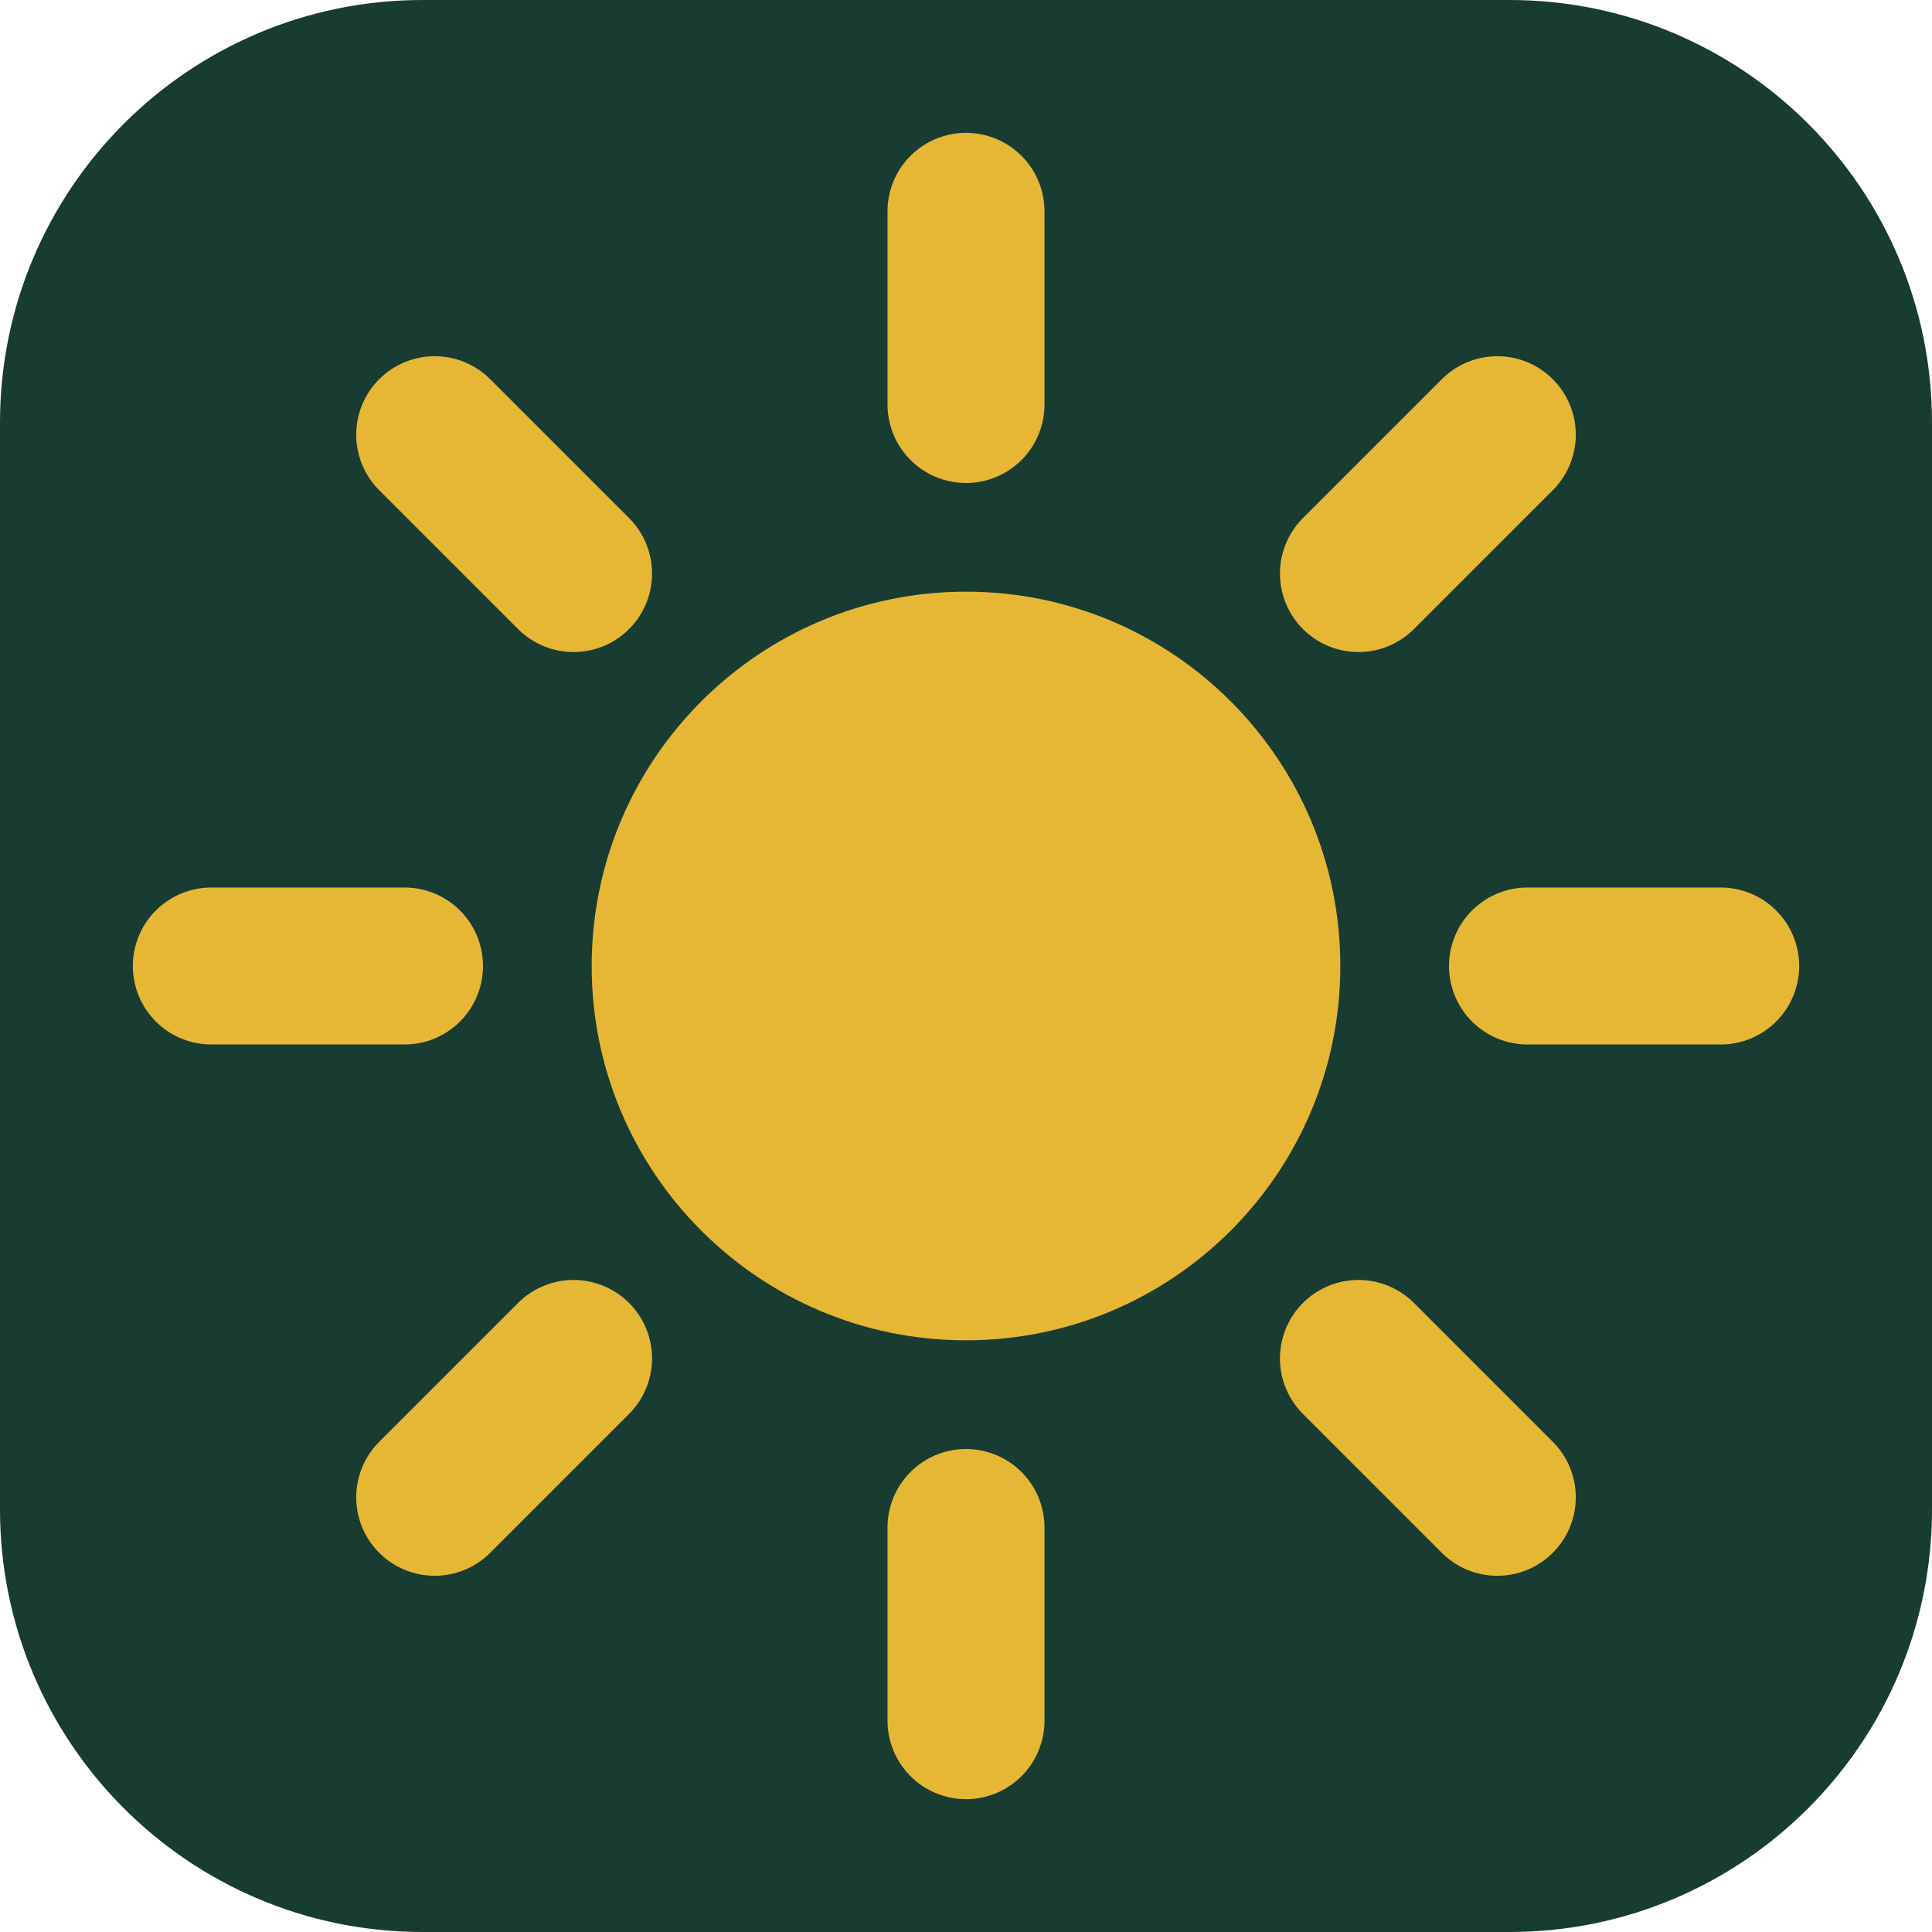
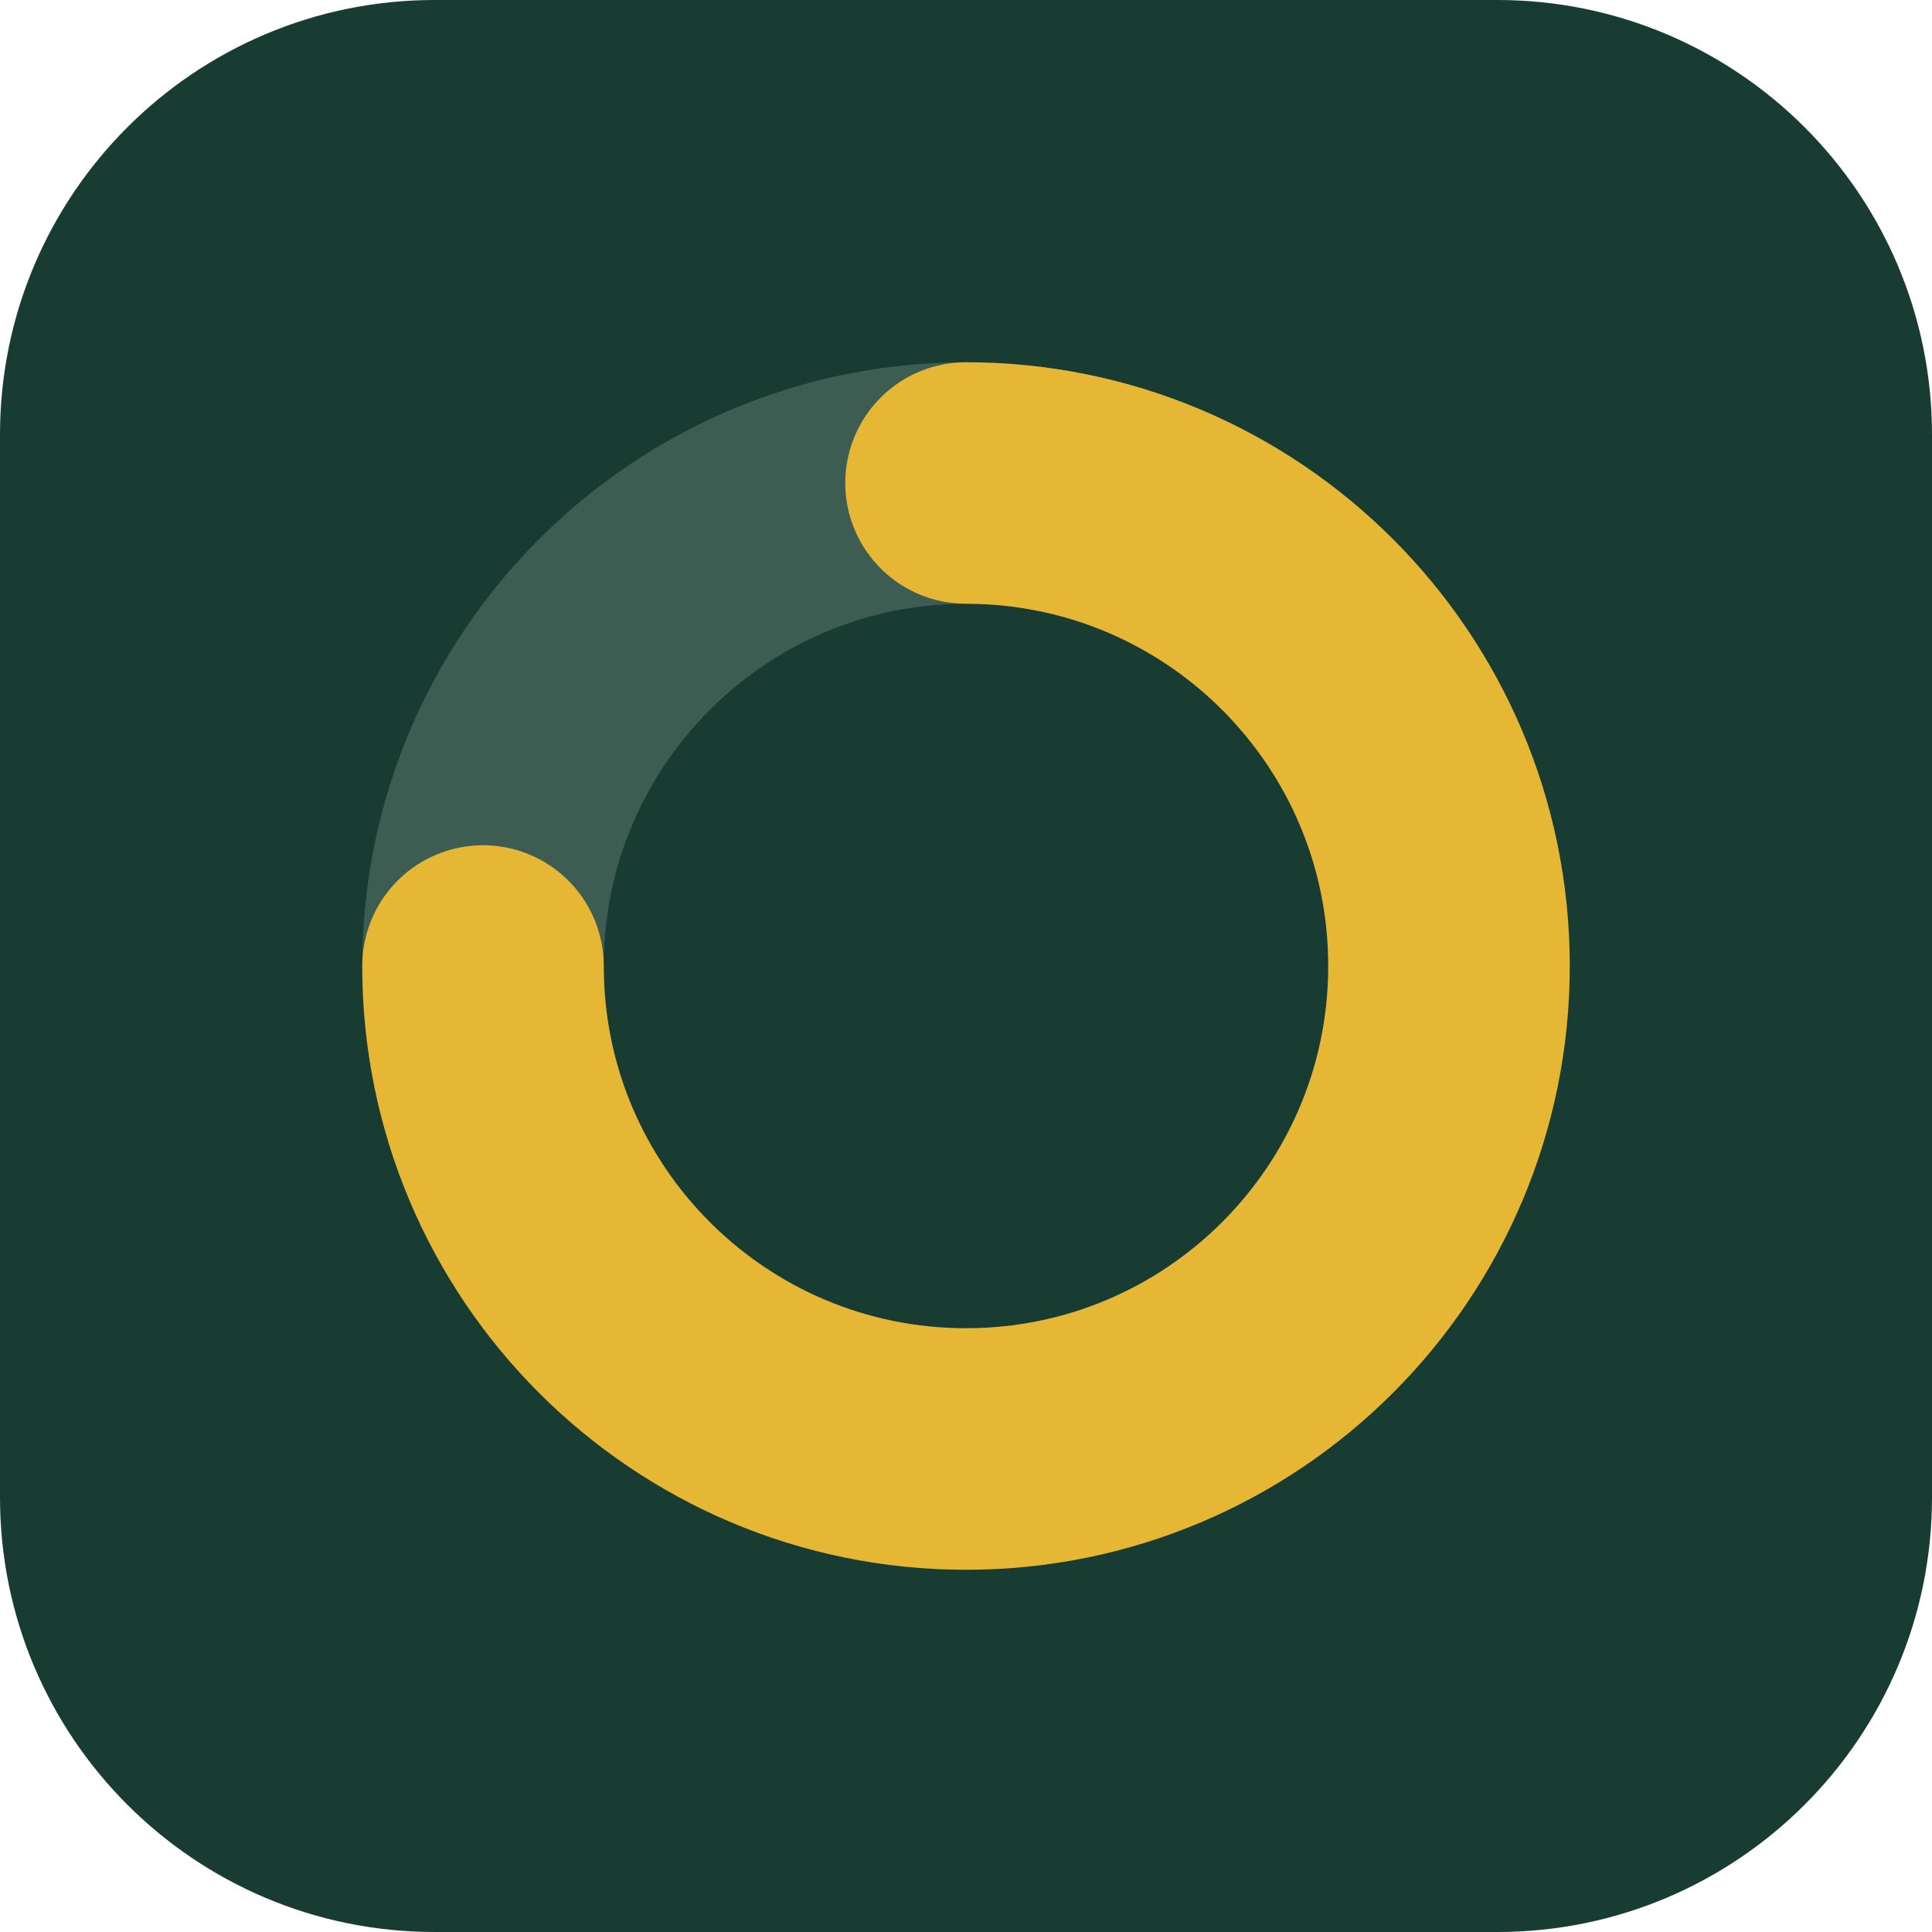
- <svg xmlns="http://www.w3.org/2000/svg" viewBox="0 0 32 32">
-   <rect width="32" height="32" rx="7" fill="#183b32" />
-   <circle cx="16" cy="16" r="6.2" fill="#e6b734" />
-   <path d="M16 3.5v3.2M16 25.3v3.2M3.5 16h3.2M25.3 16h3.2M7.2 7.2l2.3 2.3M22.5 22.5l2.3 2.3M7.2 24.8l2.3-2.3M22.5 9.5l2.3-2.3" stroke="#e6b734" stroke-width="2.6" stroke-linecap="round" />
+ <svg xmlns="http://www.w3.org/2000/svg" viewBox="0 0 40 40">
+   <rect width="40" height="40" rx="9" fill="#183b32" />
+   <circle cx="20" cy="20" r="10" fill="none" stroke="#3d5d53" stroke-width="5" />
+   <path d="M20 10A10 10 0 1 1 10 20" fill="none" stroke="#e6b734" stroke-width="5" stroke-linecap="round" />
</svg>
